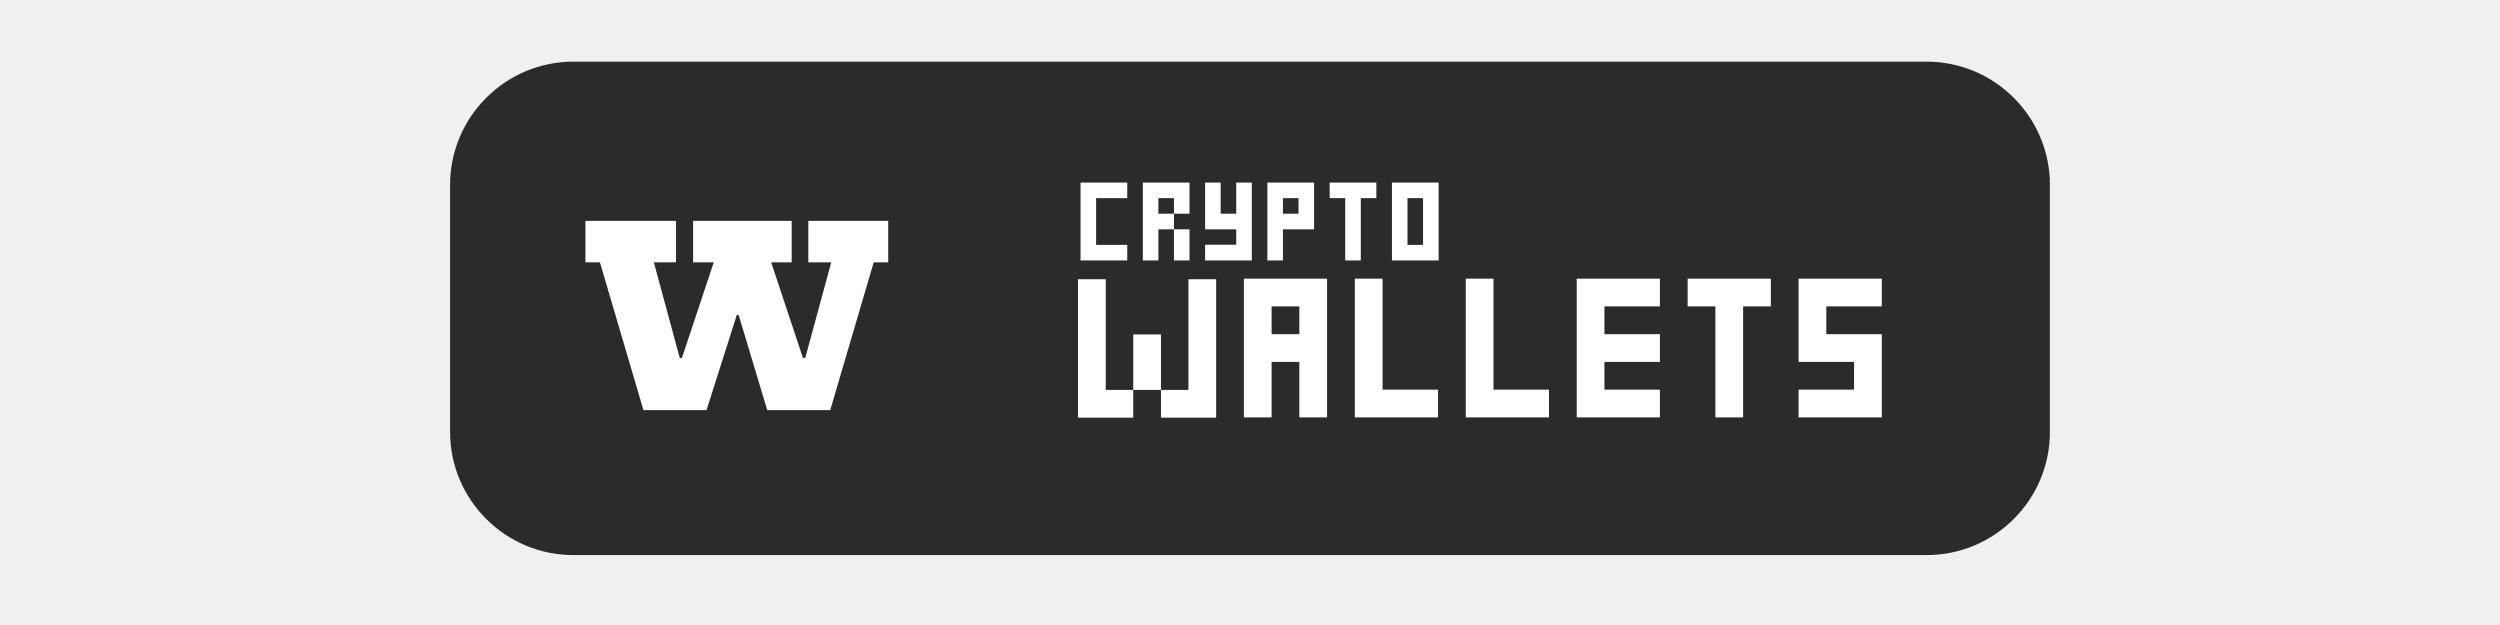
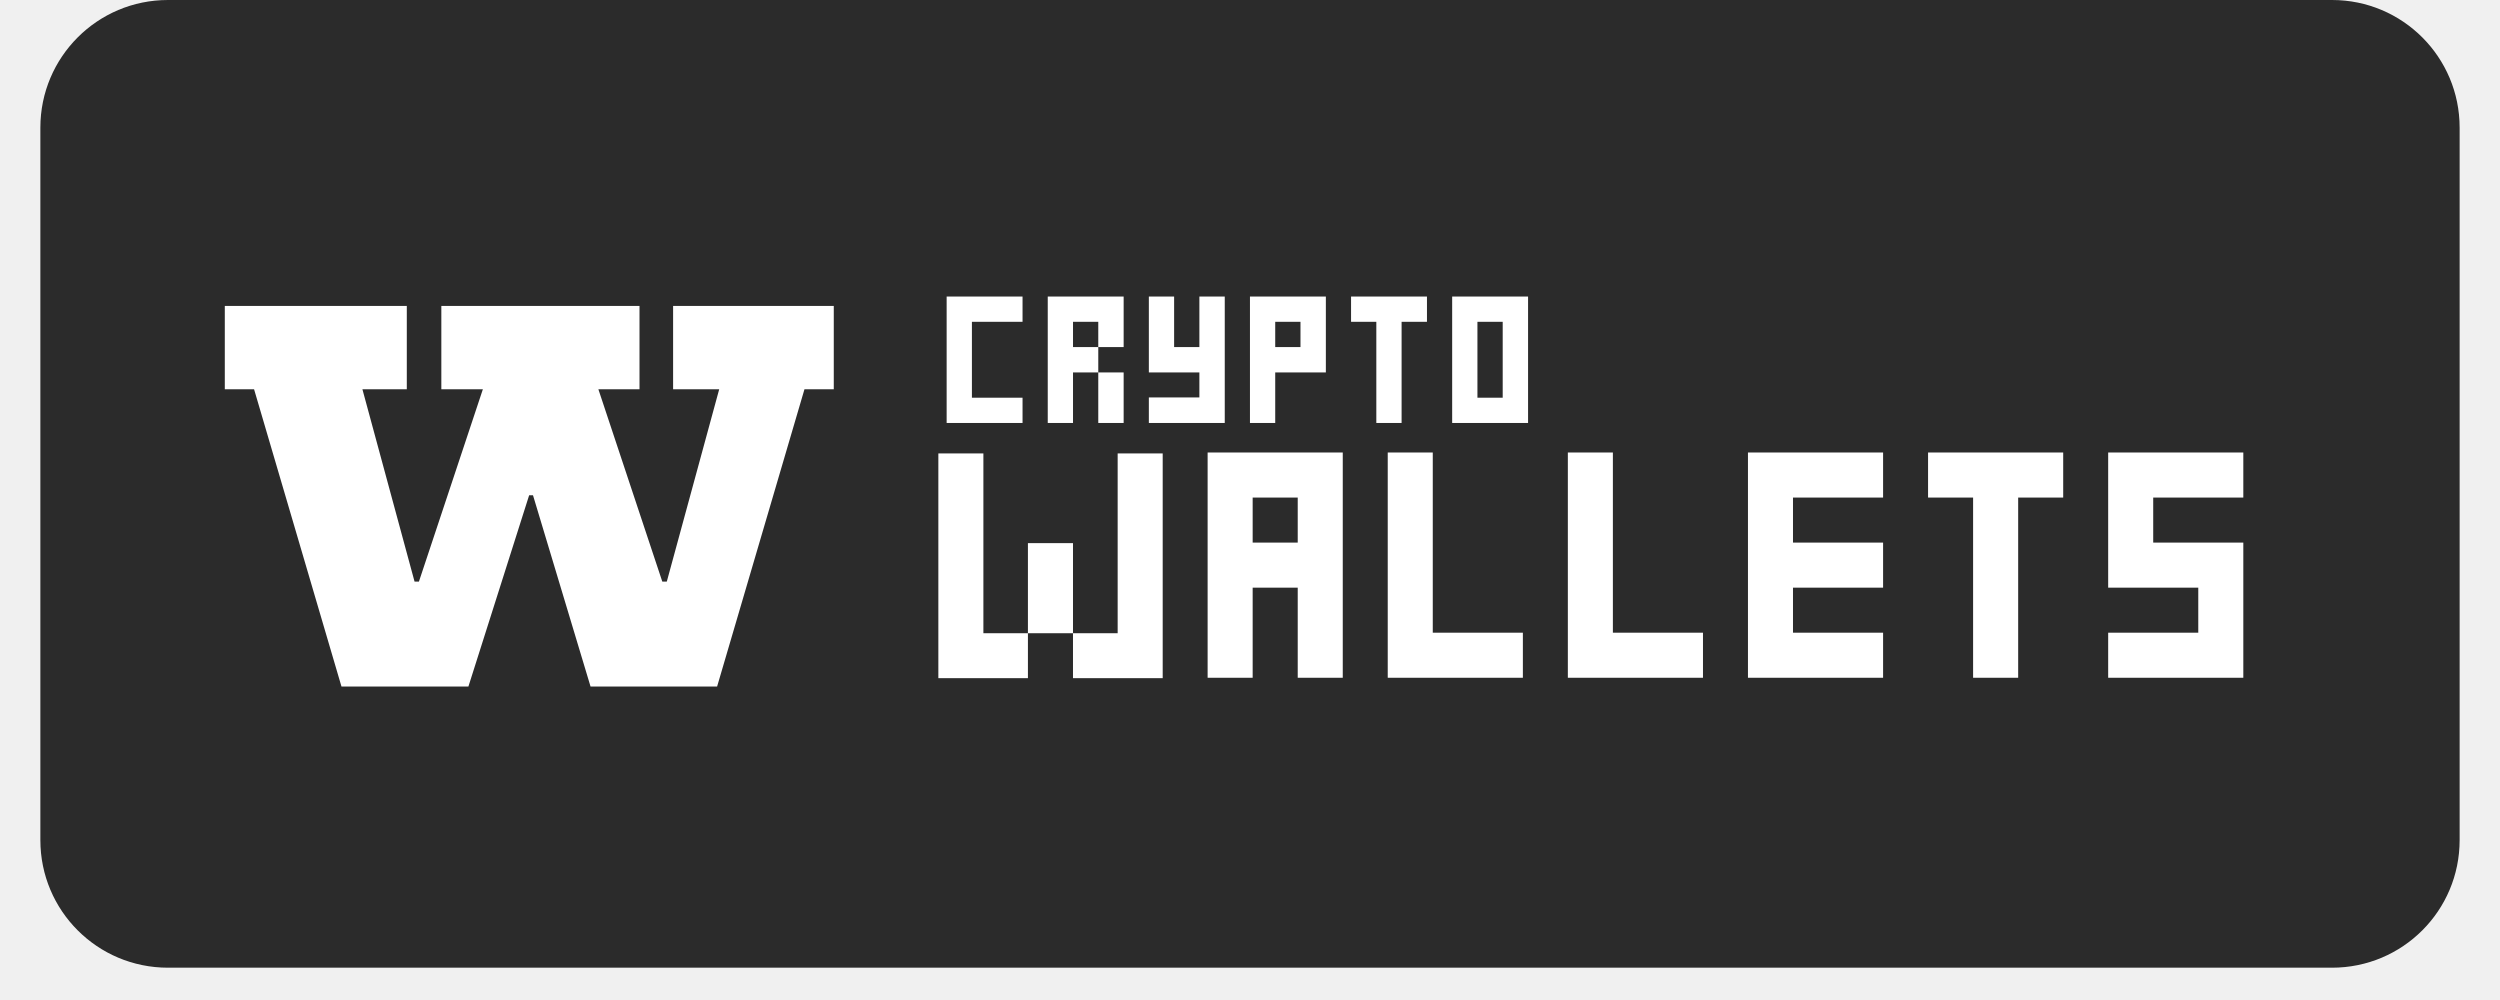
- <svg xmlns="http://www.w3.org/2000/svg" width="200" zoomAndPan="magnify" viewBox="0 0 150 37.5" height="50" preserveAspectRatio="xMidYMid meet" version="1.0">
+ <svg xmlns="http://www.w3.org/2000/svg" width="100" zoomAndPan="magnify" viewBox="0 0 75 30" height="40" preserveAspectRatio="xMidYMid meet" version="1.0">
  <defs>
    <g />
-     <clipPath id="5a0f20c7bb">
-       <path d="M 27.004 3.699 L 123 3.699 L 123 33.305 L 27.004 33.305 Z M 27.004 3.699 " clip-rule="nonzero" />
+     <clipPath id="d8e54c1f29">
+       <path d="M 1.211 0 L 73.789 0 L 73.789 29.031 L 1.211 29.031 Z M 1.211 0 " clip-rule="nonzero" />
    </clipPath>
-     <clipPath id="e1a9efa0f2">
-       <path d="M 34.406 3.699 L 115.594 3.699 C 119.68 3.699 122.996 7.016 122.996 11.102 L 122.996 25.906 C 122.996 29.992 119.68 33.305 115.594 33.305 L 34.406 33.305 C 30.32 33.305 27.004 29.992 27.004 25.906 L 27.004 11.102 C 27.004 7.016 30.32 3.699 34.406 3.699 Z M 34.406 3.699 " clip-rule="nonzero" />
+     <clipPath id="f3501cb39a">
+       <path d="M 5.039 0 L 69.961 0 C 72.078 0 73.789 1.715 73.789 3.828 L 73.789 25.203 C 73.789 27.32 72.078 29.031 69.961 29.031 L 5.039 29.031 C 2.922 29.031 1.211 27.32 1.211 25.203 L 1.211 3.828 C 1.211 1.715 2.922 0 5.039 0 Z M 5.039 0 " clip-rule="nonzero" />
    </clipPath>
  </defs>
-   <g clip-path="url(#5a0f20c7bb)">
-     <g clip-path="url(#e1a9efa0f2)">
-       <path fill="#2b2b2b" d="M 27.004 3.699 L 122.992 3.699 L 122.992 33.305 L 27.004 33.305 Z M 27.004 3.699 " fill-opacity="1" fill-rule="nonzero" />
+   <g clip-path="url(#d8e54c1f29)">
+     <g clip-path="url(#f3501cb39a)">
+       <path fill="#2b2b2b" d="M 1.211 0 L 73.789 0 L 73.789 29.031 L 1.211 29.031 Z M 1.211 0 " fill-opacity="1" fill-rule="nonzero" />
    </g>
  </g>
  <g fill="#ffffff" fill-opacity="1">
-     <g transform="translate(34.93801, 24.60828)">
+     <g transform="translate(6.556162, 20.59561)">
      <g>
-         <path d="M 13.562 -11.355 L 18.355 -11.355 L 18.355 -8.867 L 17.484 -8.867 L 14.875 0 L 11.098 0 L 8.43 -8.867 L 10.141 -5.707 L 8.742 -5.707 L 10.273 -8.867 L 7.453 0 L 3.668 0 L 1.059 -8.867 L 0.188 -8.867 L 0.188 -11.355 L 5.621 -11.355 L 5.621 -8.867 L 4.293 -8.867 L 6.695 0 L 4.781 -3.133 L 6.82 -3.133 L 4.938 0 L 7.887 -8.867 L 6.648 -8.867 L 6.648 -11.355 L 12.562 -11.355 L 12.562 -8.867 L 11.332 -8.867 L 14.281 0 L 12.27 -3.133 L 14.406 -3.133 L 12.523 0 L 14.938 -8.867 L 13.562 -8.867 Z M 13.562 -11.355 " />
+         <path d="M 13.637 -11.418 L 18.457 -11.418 L 18.457 -8.918 L 17.578 -8.918 L 14.957 0 L 11.16 0 L 8.477 -8.918 L 10.195 -5.738 L 8.793 -5.738 L 10.328 -8.918 L 7.496 0 L 3.688 0 L 1.066 -8.918 L 0.188 -8.918 L 0.188 -11.418 L 5.648 -11.418 L 5.648 -8.918 L 4.316 -8.918 L 6.734 0 L 4.809 -3.148 L 6.855 -3.148 L 4.965 0 L 7.93 -8.918 L 6.684 -8.918 L 6.684 -11.418 L 12.629 -11.418 L 12.629 -8.918 L 11.395 -8.918 L 14.359 0 L 12.34 -3.148 L 14.484 -3.148 L 12.59 0 L 15.02 -8.918 L 13.637 -8.918 Z M 13.637 -11.418 " />
      </g>
    </g>
  </g>
  <g fill="#ffffff" fill-opacity="1">
-     <g transform="translate(63.8493, 25.04311)">
+     <g transform="translate(27.47471, 20.33283)">
      <g>
-         <path d="M 5.809 0.016 L 9.121 0.016 L 9.121 -8.289 L 7.457 -8.289 L 7.457 -1.648 L 5.809 -1.648 Z M 0.832 0.016 L 4.145 0.016 L 4.145 -1.648 L 2.496 -1.648 L 2.496 -8.289 L 0.832 -8.289 Z M 4.145 -1.648 L 5.809 -1.648 L 5.809 -4.977 L 4.145 -4.977 Z M 4.145 -1.648 " />
+         <path d="M 4.715 0.012 L 7.406 0.012 L 7.406 -6.73 L 6.055 -6.73 L 6.055 -1.336 L 4.715 -1.336 Z M 0.676 0.012 L 3.363 0.012 L 3.363 -1.336 L 2.027 -1.336 L 2.027 -6.73 L 0.676 -6.73 Z M 3.363 -1.336 L 4.715 -1.336 L 4.715 -4.039 L 3.363 -4.039 Z M 3.363 -1.336 " />
      </g>
    </g>
  </g>
  <g fill="#ffffff" fill-opacity="1">
-     <g transform="translate(73.80083, 25.04311)">
+     <g transform="translate(35.55268, 20.33283)">
      <g>
-         <path d="M 0.832 0 L 2.496 0 L 2.496 -3.328 L 4.16 -3.328 L 4.16 0 L 5.824 0 L 5.824 -8.324 L 0.832 -8.324 Z M 2.496 -4.992 L 2.496 -6.66 L 4.16 -6.66 L 4.16 -4.992 Z M 2.496 -4.992 " />
+         <path d="M 0.676 0 L 2.027 0 L 2.027 -2.703 L 3.379 -2.703 L 3.379 0 L 4.73 0 L 4.73 -6.758 L 0.676 -6.758 Z M 2.027 -4.055 L 2.027 -5.406 L 3.379 -5.406 L 3.379 -4.055 Z M 2.027 -4.055 " />
      </g>
    </g>
  </g>
  <g fill="#ffffff" fill-opacity="1">
-     <g transform="translate(80.45737, 25.04311)">
+     <g transform="translate(40.95601, 20.33283)">
      <g>
-         <path d="M 0.832 0 L 5.824 0 L 5.824 -1.664 L 2.496 -1.664 L 2.496 -8.324 L 0.832 -8.324 Z M 0.832 0 " />
+         <path d="M 0.676 0 L 4.73 0 L 4.73 -1.352 L 2.027 -1.352 L 2.027 -6.758 L 0.676 -6.758 Z M 0.676 0 " />
      </g>
    </g>
  </g>
  <g fill="#ffffff" fill-opacity="1">
-     <g transform="translate(87.11391, 25.04311)">
+     <g transform="translate(46.35934, 20.33283)">
      <g>
-         <path d="M 0.832 0 L 5.824 0 L 5.824 -1.664 L 2.496 -1.664 L 2.496 -8.324 L 0.832 -8.324 Z M 0.832 0 " />
+         <path d="M 0.676 0 L 4.73 0 L 4.73 -1.352 L 2.027 -1.352 L 2.027 -6.758 L 0.676 -6.758 Z M 0.676 0 " />
      </g>
    </g>
  </g>
  <g fill="#ffffff" fill-opacity="1">
-     <g transform="translate(93.77045, 25.04311)">
+     <g transform="translate(51.76266, 20.33283)">
      <g>
-         <path d="M 0.832 0 L 5.824 0 L 5.824 -1.664 L 2.496 -1.664 L 2.496 -3.328 L 5.824 -3.328 L 5.824 -4.992 L 2.496 -4.992 L 2.496 -6.66 L 5.824 -6.66 L 5.824 -8.324 L 0.832 -8.324 Z M 0.832 0 " />
+         <path d="M 0.676 0 L 4.73 0 L 4.73 -1.352 L 2.027 -1.352 L 2.027 -2.703 L 4.73 -2.703 L 4.73 -4.055 L 2.027 -4.055 L 2.027 -5.406 L 4.73 -5.406 L 4.73 -6.758 L 0.676 -6.758 Z M 0.676 0 " />
      </g>
    </g>
  </g>
  <g fill="#ffffff" fill-opacity="1">
-     <g transform="translate(100.427, 25.04311)">
+     <g transform="translate(57.16599, 20.33283)">
      <g>
-         <path d="M 2.496 0 L 4.16 0 L 4.16 -6.66 L 5.824 -6.66 L 5.824 -8.324 L 0.832 -8.324 L 0.832 -6.66 L 2.496 -6.66 Z M 2.496 0 " />
+         <path d="M 2.027 0 L 3.379 0 L 3.379 -5.406 L 4.73 -5.406 L 4.73 -6.758 L 0.676 -6.758 L 0.676 -5.406 L 2.027 -5.406 Z M 2.027 0 " />
      </g>
    </g>
  </g>
  <g fill="#ffffff" fill-opacity="1">
-     <g transform="translate(107.0835, 25.04311)">
+     <g transform="translate(62.56932, 20.33283)">
      <g>
-         <path d="M 0.832 0 L 5.824 0 L 5.824 -4.992 L 2.496 -4.992 L 2.496 -6.66 L 5.824 -6.66 L 5.824 -8.324 L 0.832 -8.324 L 0.832 -3.328 L 4.16 -3.328 L 4.16 -1.664 L 0.832 -1.664 Z M 0.832 0 " />
+         <path d="M 0.676 0 L 4.73 0 L 4.73 -4.055 L 2.027 -4.055 L 2.027 -5.406 L 4.73 -5.406 L 4.73 -6.758 L 0.676 -6.758 L 0.676 -2.703 L 3.379 -2.703 L 3.379 -1.352 L 0.676 -1.352 Z M 0.676 0 " />
      </g>
    </g>
  </g>
  <g fill="#ffffff" fill-opacity="1">
-     <g transform="translate(62.02743, 15.62662)">
+     <g transform="translate(26.12316, 12.68917)">
      <g />
    </g>
  </g>
  <g fill="#ffffff" fill-opacity="1">
-     <g transform="translate(64.36447, 15.62662)">
+     <g transform="translate(28.02021, 12.68917)">
      <g>
-         <path d="M 0.469 0 L 3.27 0 L 3.27 -0.934 L 1.402 -0.934 L 1.402 -3.738 L 3.27 -3.738 L 3.27 -4.672 L 0.469 -4.672 Z M 0.469 0 " />
+         <path d="M 0.379 0 L 2.656 0 L 2.656 -0.758 L 1.137 -0.758 L 1.137 -3.035 L 2.656 -3.035 L 2.656 -3.793 L 0.379 -3.793 Z M 0.379 0 " />
      </g>
    </g>
  </g>
  <g fill="#ffffff" fill-opacity="1">
-     <g transform="translate(68.10112, 15.62662)">
+     <g transform="translate(31.05336, 12.68917)">
      <g>
-         <path d="M 0.469 0 L 1.402 0 L 1.402 -1.867 L 2.336 -1.867 L 2.336 -2.805 L 1.402 -2.805 L 1.402 -3.738 L 2.336 -3.738 L 2.336 -2.805 L 3.27 -2.805 L 3.27 -4.672 L 0.469 -4.672 Z M 2.336 0 L 3.27 0 L 3.27 -1.867 L 2.336 -1.867 Z M 2.336 0 " />
+         <path d="M 0.379 0 L 1.137 0 L 1.137 -1.516 L 1.895 -1.516 L 1.895 -2.277 L 1.137 -2.277 L 1.137 -3.035 L 1.895 -3.035 L 1.895 -2.277 L 2.656 -2.277 L 2.656 -3.793 L 0.379 -3.793 Z M 1.895 0 L 2.656 0 L 2.656 -1.516 L 1.895 -1.516 Z M 1.895 0 " />
      </g>
    </g>
  </g>
  <g fill="#ffffff" fill-opacity="1">
-     <g transform="translate(71.83777, 15.62662)">
+     <g transform="translate(34.08652, 12.68917)">
      <g>
-         <path d="M 0.469 0 L 3.27 0 L 3.27 -4.672 L 2.336 -4.672 L 2.336 -2.805 L 1.402 -2.805 L 1.402 -4.672 L 0.469 -4.672 L 0.469 -1.867 L 2.336 -1.867 L 2.336 -0.945 L 0.469 -0.945 Z M 0.469 0 " />
+         <path d="M 0.379 0 L 2.656 0 L 2.656 -3.793 L 1.895 -3.793 L 1.895 -2.277 L 1.137 -2.277 L 1.137 -3.793 L 0.379 -3.793 L 0.379 -1.516 L 1.895 -1.516 L 1.895 -0.766 L 0.379 -0.766 Z M 0.379 0 " />
      </g>
    </g>
  </g>
  <g fill="#ffffff" fill-opacity="1">
-     <g transform="translate(75.57443, 15.62662)">
+     <g transform="translate(37.11968, 12.68917)">
      <g>
-         <path d="M 0.469 0 L 1.402 0 L 1.402 -1.867 L 3.27 -1.867 L 3.27 -4.672 L 0.469 -4.672 Z M 1.402 -2.805 L 1.402 -3.738 L 2.336 -3.738 L 2.336 -2.805 Z M 1.402 -2.805 " />
+         <path d="M 0.379 0 L 1.137 0 L 1.137 -1.516 L 2.656 -1.516 L 2.656 -3.793 L 0.379 -3.793 Z M 1.137 -2.277 L 1.137 -3.035 L 1.895 -3.035 L 1.895 -2.277 Z M 1.137 -2.277 " />
      </g>
    </g>
  </g>
  <g fill="#ffffff" fill-opacity="1">
-     <g transform="translate(79.31108, 15.62662)">
+     <g transform="translate(40.15284, 12.68917)">
      <g>
-         <path d="M 1.402 0 L 2.336 0 L 2.336 -3.738 L 3.27 -3.738 L 3.27 -4.672 L 0.469 -4.672 L 0.469 -3.738 L 1.402 -3.738 Z M 1.402 0 " />
+         <path d="M 1.137 0 L 1.895 0 L 1.895 -3.035 L 2.656 -3.035 L 2.656 -3.793 L 0.379 -3.793 L 0.379 -3.035 L 1.137 -3.035 Z M 1.137 0 " />
      </g>
    </g>
  </g>
  <g fill="#ffffff" fill-opacity="1">
-     <g transform="translate(83.04773, 15.62662)">
+     <g transform="translate(43.186, 12.68917)">
      <g>
-         <path d="M 0.469 0 L 3.27 0 L 3.27 -4.672 L 0.469 -4.672 Z M 1.402 -0.934 L 1.402 -3.738 L 2.336 -3.738 L 2.336 -0.934 Z M 1.402 -0.934 " />
+         <path d="M 0.379 0 L 2.656 0 L 2.656 -3.793 L 0.379 -3.793 Z M 1.137 -0.758 L 1.137 -3.035 L 1.895 -3.035 L 1.895 -0.758 Z M 1.137 -0.758 " />
      </g>
    </g>
  </g>
</svg>
